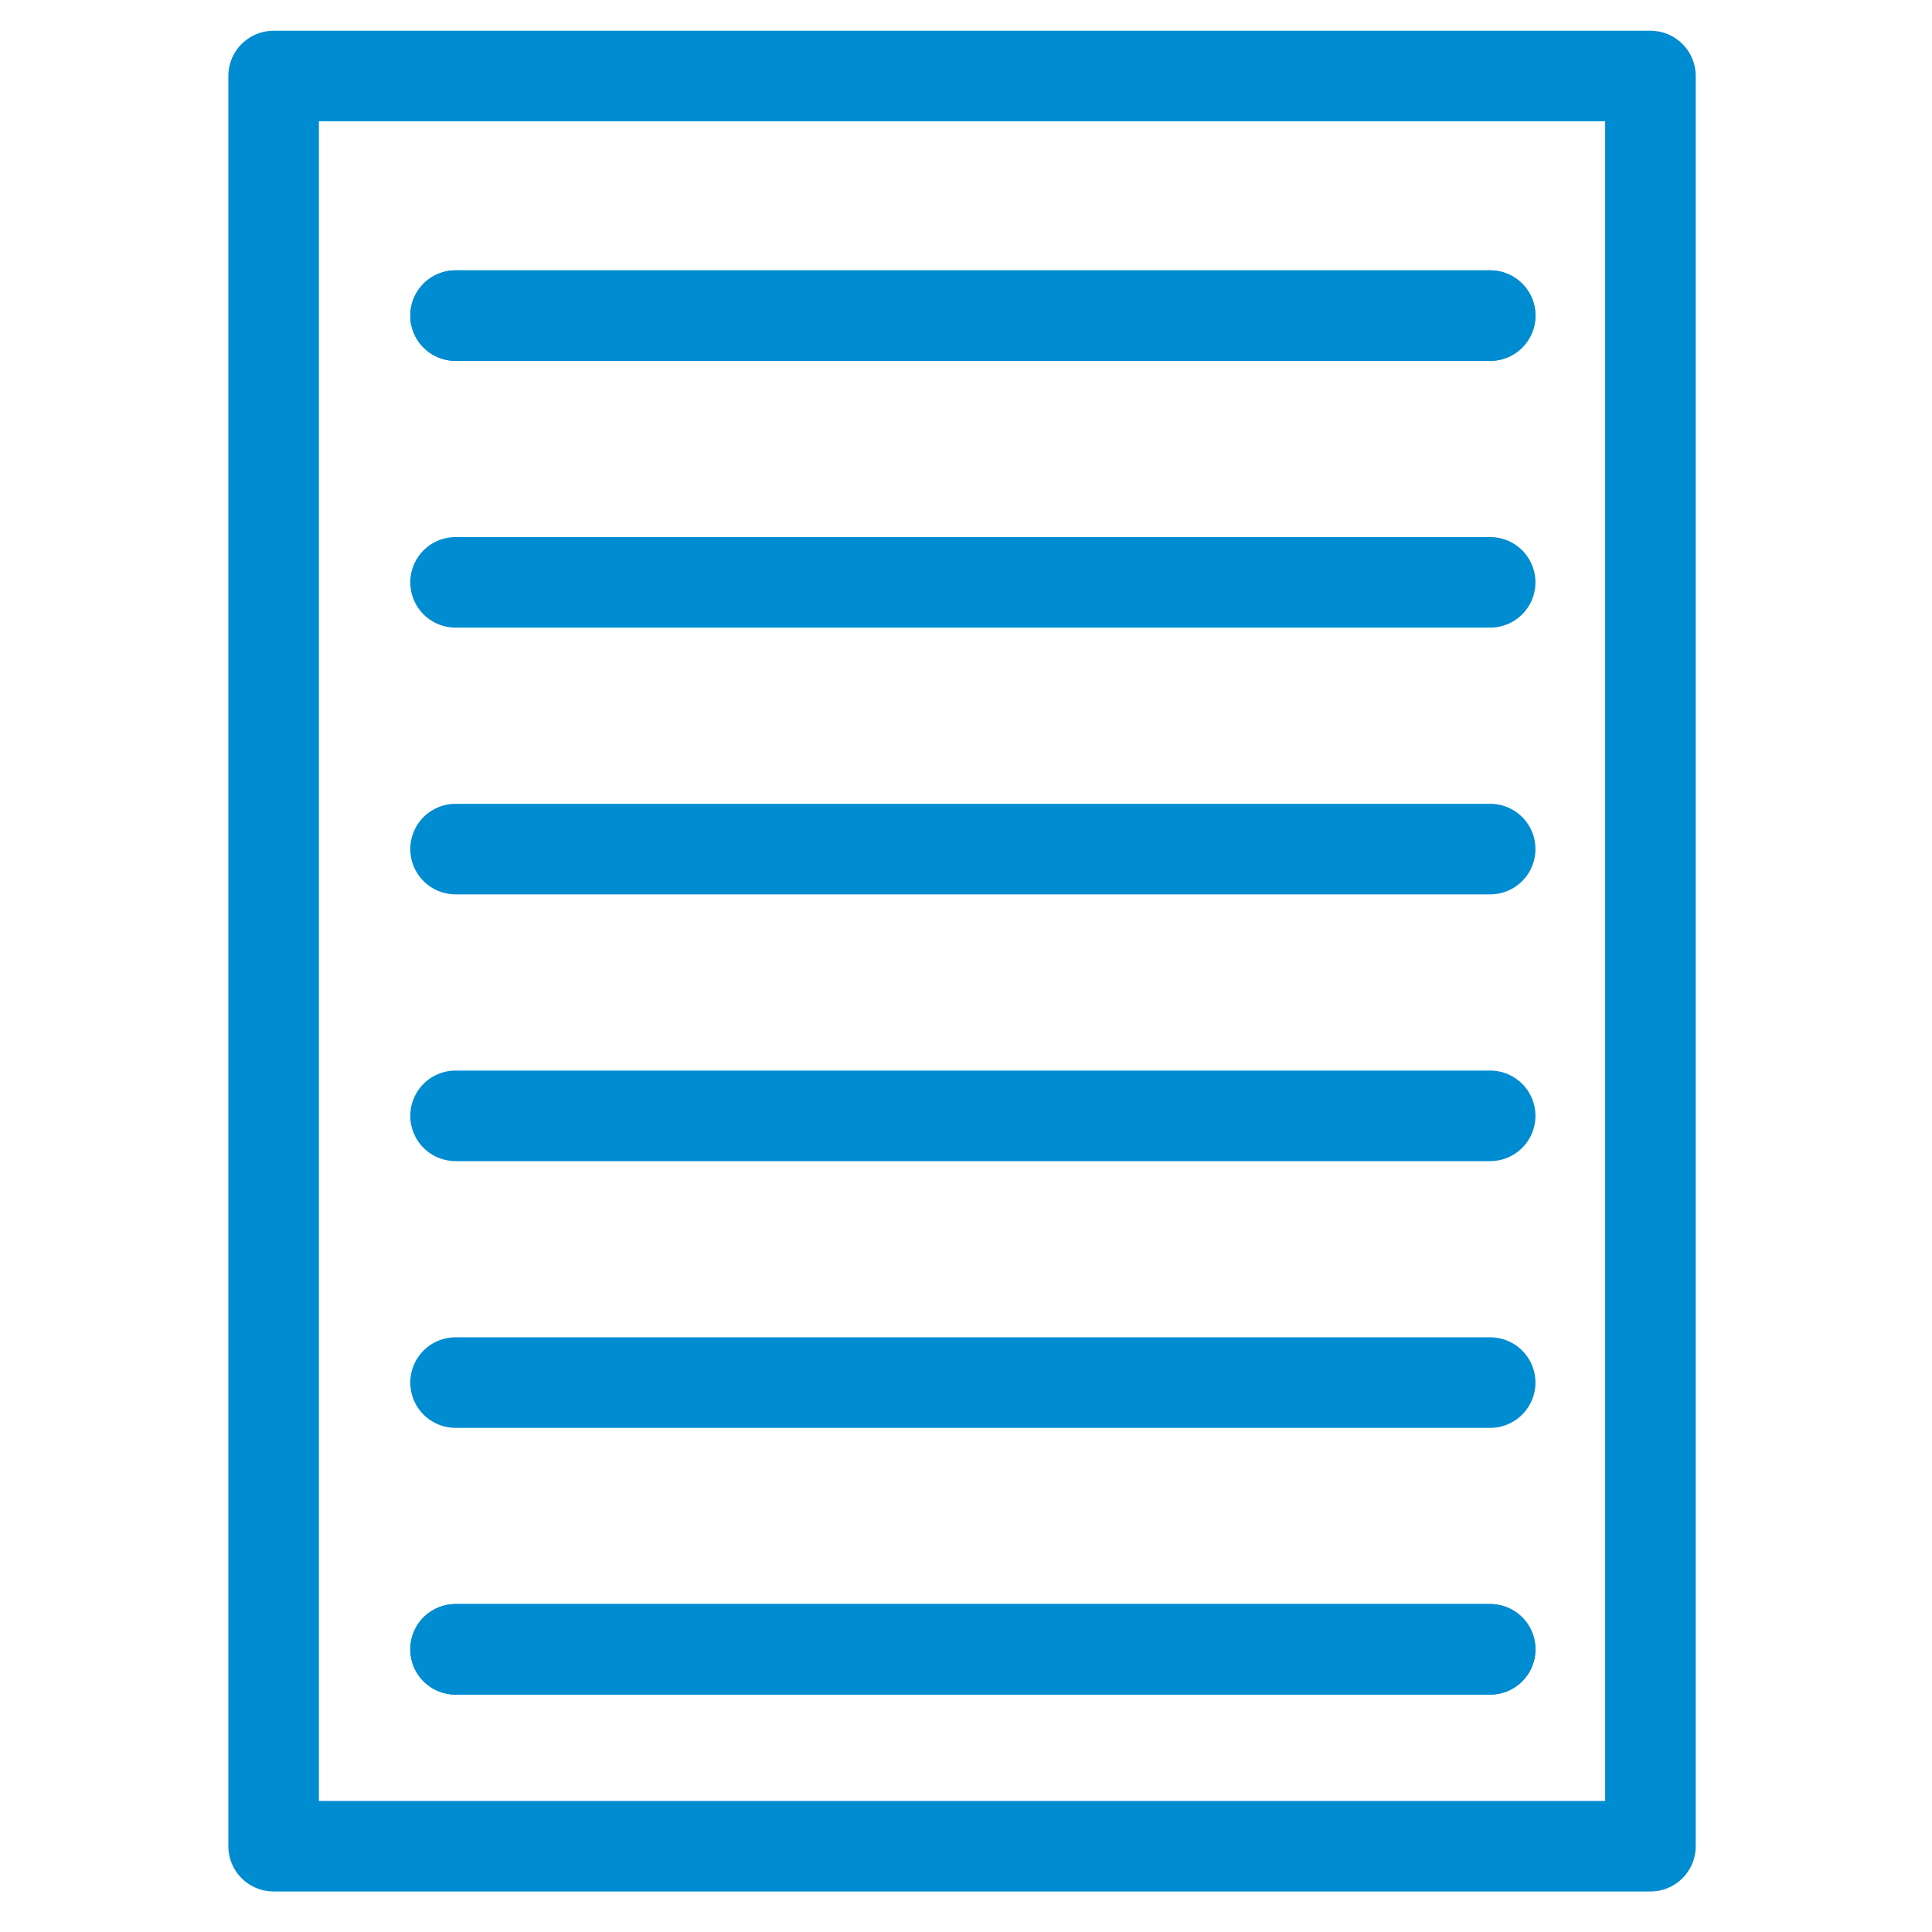
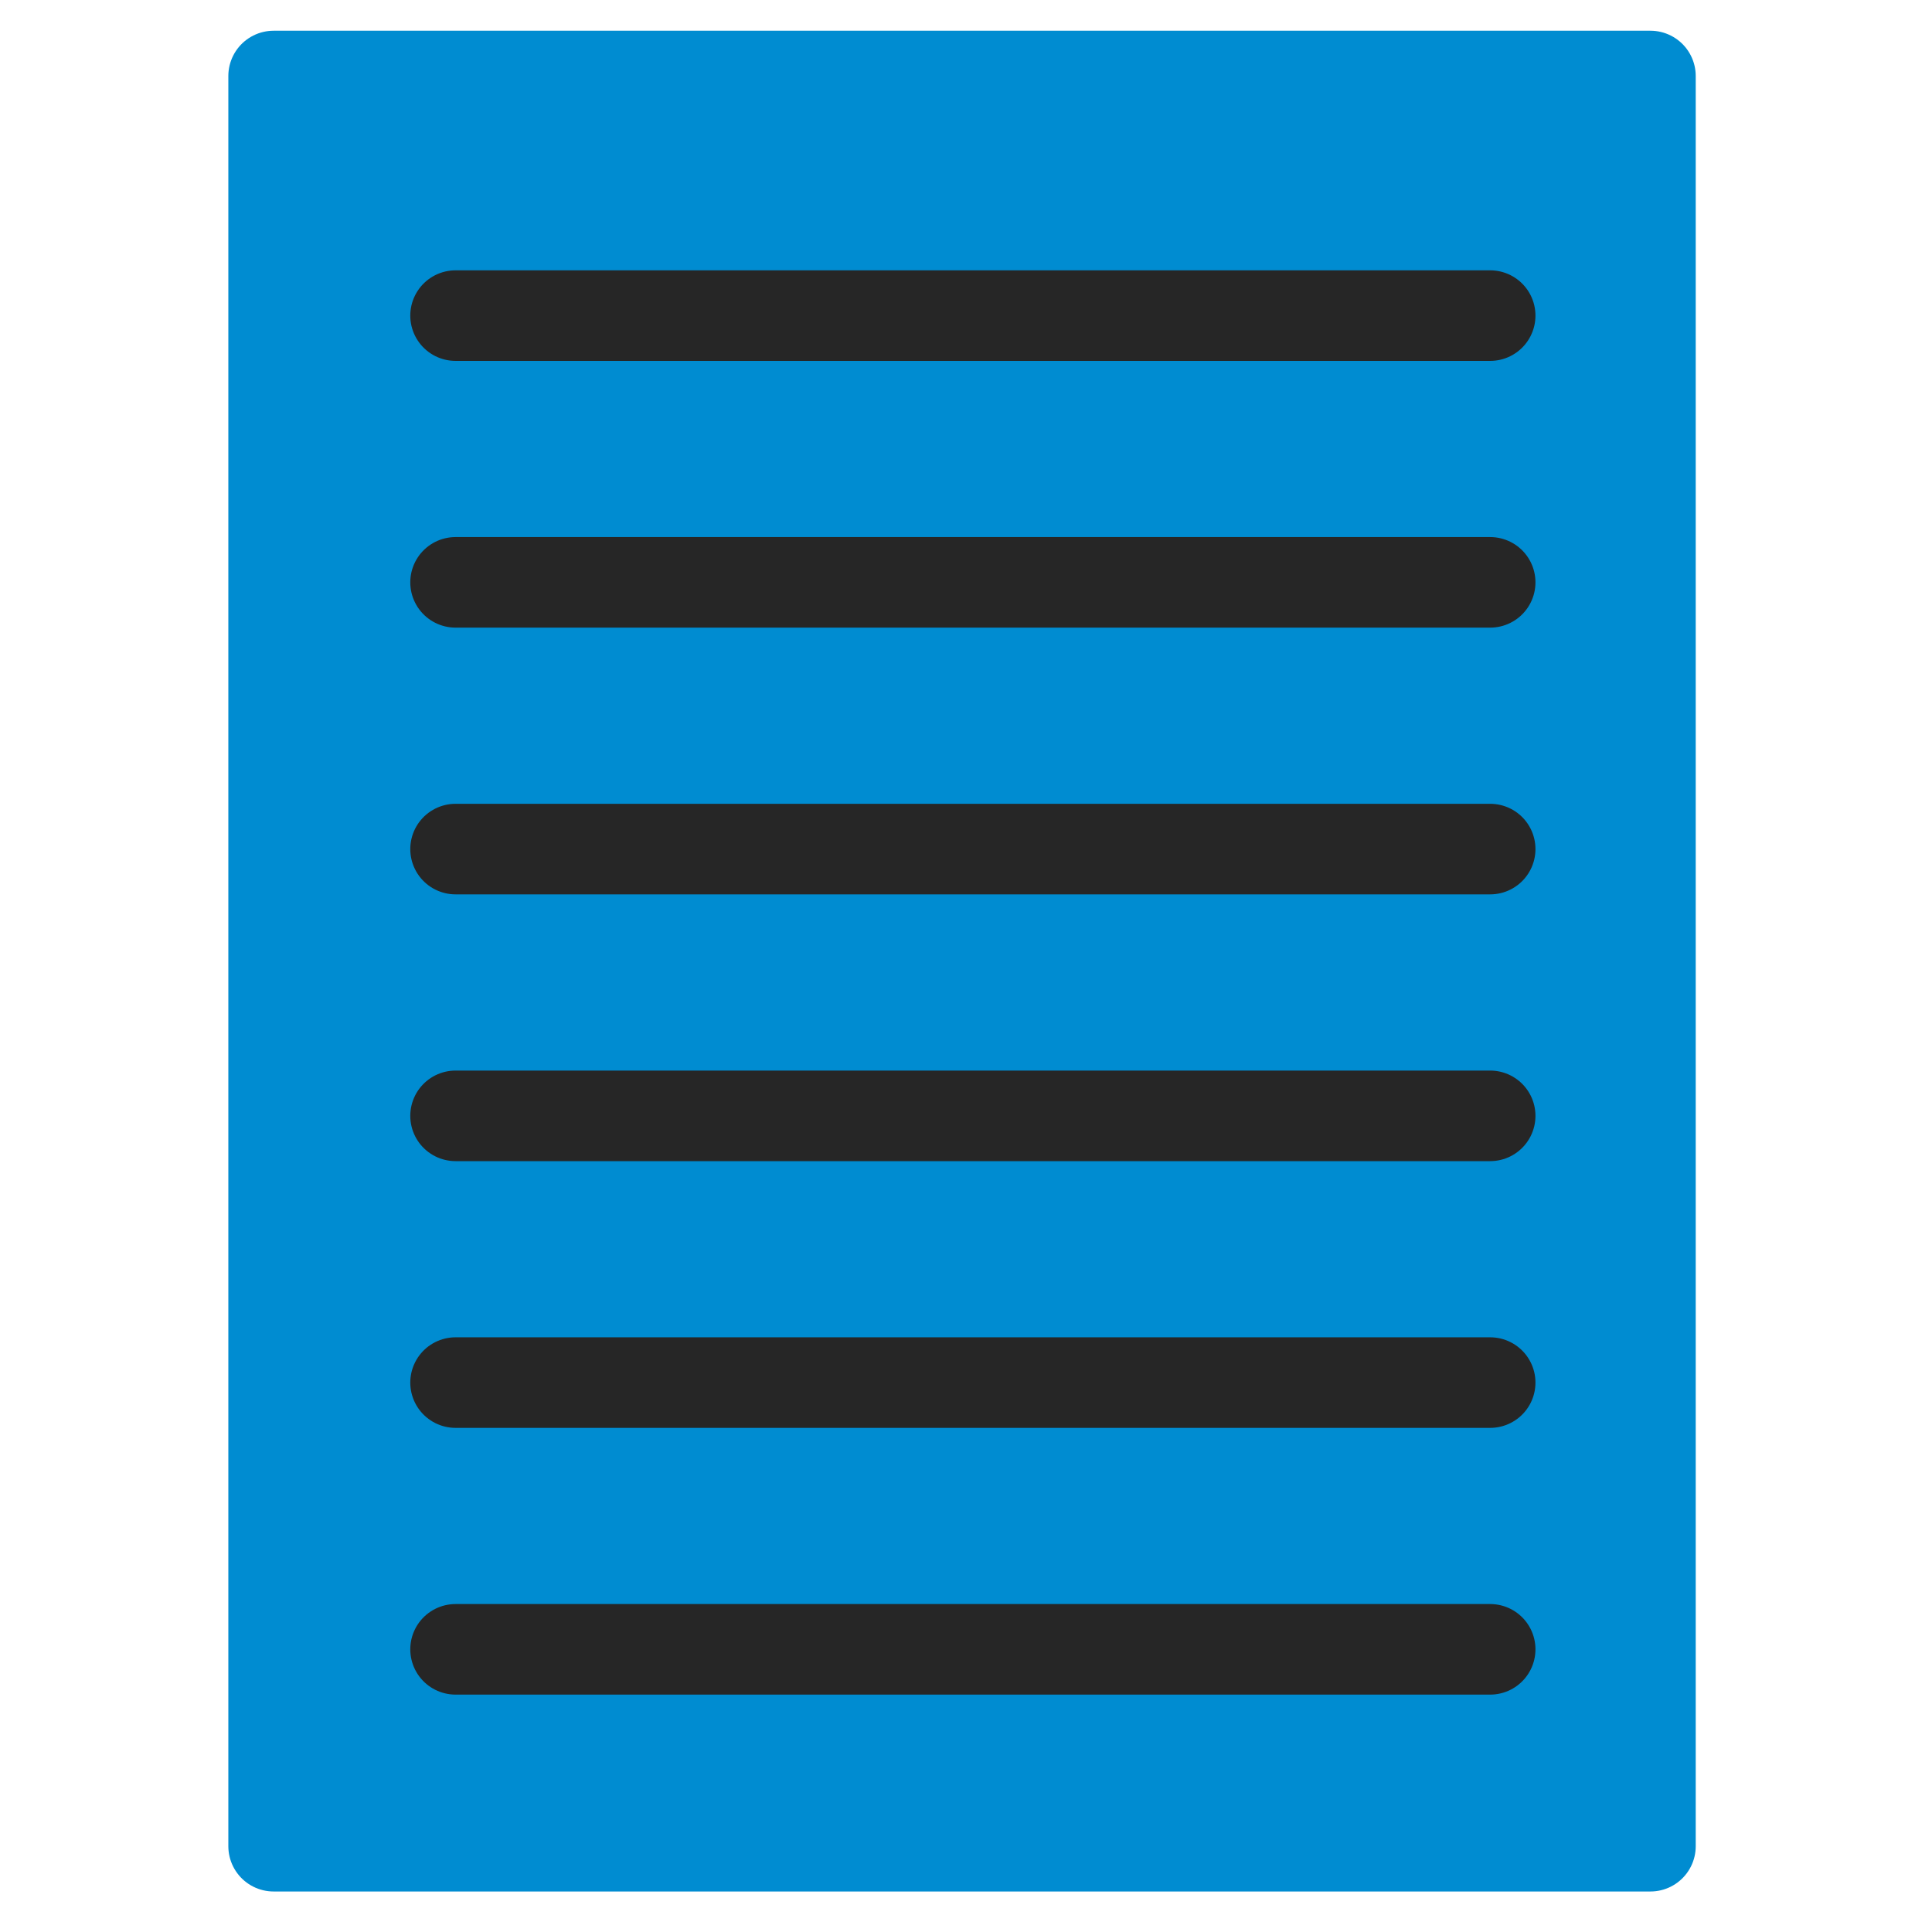
<svg xmlns="http://www.w3.org/2000/svg" width="64px" height="64px" id="svg2985" version="1.1">
  <defs id="defs2987" />
  <g id="layer1">
-     <rect y="2.518" x="9.064" height="58.64" width="45.609" id="rect2983" style="color:#000000;fill:none;stroke:#008cd1;stroke-width:3;stroke-linecap:round;stroke-linejoin:round;stroke-miterlimit:4;stroke-opacity:1;stroke-dasharray:none;stroke-dashoffset:0;marker:none;visibility:visible;display:inline;overflow:visible;enable-background:accumulate" />
-     <path id="path3753" d="m 15.091,10.455 34.273,0" style="color:#000000;fill:none;stroke:#008cd1;stroke-width:3;stroke-linecap:round;stroke-linejoin:round;stroke-miterlimit:4;stroke-opacity:1;stroke-dasharray:none;stroke-dashoffset:0;marker:none;visibility:visible;display:inline;overflow:visible;enable-background:accumulate" />
-     <path style="color:#000000;fill:none;stroke:#008cd1;stroke-width:3;stroke-linecap:round;stroke-linejoin:round;stroke-miterlimit:4;stroke-opacity:1;stroke-dasharray:none;stroke-dashoffset:0;marker:none;visibility:visible;display:inline;overflow:visible;enable-background:accumulate" d="m 15.091,54.636 34.273,0" id="path3755" />
-     <g id="g3767">
-       <path id="path3769" style="stroke-linejoin:round;enable-background:accumulate;stroke-opacity:1;color:#000000;stroke-dashoffset:0;visibility:visible;stroke:#008cd1;stroke-linecap:round;stroke-miterlimit:4;marker:none;stroke-dasharray:none;overflow:visible;stroke-width:3;display:inline;fill:none" d="M15.091 10.455C15.091 10.455 49.364 10.455 49.364 10.455" />
-       <path id="path3771" style="stroke-linejoin:round;enable-background:accumulate;stroke-opacity:1;color:#000000;stroke-dashoffset:0;visibility:visible;stroke:#008cd1;stroke-linecap:round;stroke-miterlimit:4;marker:none;stroke-dasharray:none;overflow:visible;stroke-width:3;display:inline;fill:none" d="M15.091 19.291C15.091 19.291 49.364 19.291 49.364 19.291" />
-       <path id="path3773" style="stroke-linejoin:round;enable-background:accumulate;stroke-opacity:1;color:#000000;stroke-dashoffset:0;visibility:visible;stroke:#008cd1;stroke-linecap:round;stroke-miterlimit:4;marker:none;stroke-dasharray:none;overflow:visible;stroke-width:3;display:inline;fill:none" d="M15.091 28.127C15.091 28.127 49.364 28.127 49.364 28.127" />
-       <path id="path3775" style="stroke-linejoin:round;enable-background:accumulate;stroke-opacity:1;color:#000000;stroke-dashoffset:0;visibility:visible;stroke:#008cd1;stroke-linecap:round;stroke-miterlimit:4;marker:none;stroke-dasharray:none;overflow:visible;stroke-width:3;display:inline;fill:none" d="M15.091 36.964C15.091 36.964 49.364 36.964 49.364 36.964" />
-       <path id="path3777" style="stroke-linejoin:round;enable-background:accumulate;stroke-opacity:1;color:#000000;stroke-dashoffset:0;visibility:visible;stroke:#008cd1;stroke-linecap:round;stroke-miterlimit:4;marker:none;stroke-dasharray:none;overflow:visible;stroke-width:3;display:inline;fill:none" d="M15.091 45.8C15.091 45.8 49.364 45.8 49.364 45.8" />
-       <path id="path3779" style="stroke-linejoin:round;enable-background:accumulate;stroke-opacity:1;color:#000000;stroke-dashoffset:0;visibility:visible;stroke:#008cd1;stroke-linecap:round;stroke-miterlimit:4;marker:none;stroke-dasharray:none;overflow:visible;stroke-width:3;display:inline;fill:none" d="M15.091 54.636C15.091 54.636 49.364 54.636 49.364 54.636" />
+     <rect y="2.518" x="9.064" height="58.64" width="45.609" id="rect2983" style="color:#000000;fill:#008cd1;stroke:#008cd1;stroke-width:3;stroke-linecap:round;stroke-linejoin:round;stroke-miterlimit:4;stroke-opacity:1;stroke-dasharray:none;stroke-dashoffset:0;marker:none;visibility:visible;display:inline;overflow:visible;enable-background:accumulate;fill-opacity:1" />
+     <g id="g3767" style="stroke:#262626;stroke-opacity:1;stroke-width:3;stroke-miterlimit:4;stroke-dasharray:none">
+       <path id="path3769" style="stroke-linejoin:round;enable-background:accumulate;stroke-opacity:1;color:#000000;stroke-dashoffset:0;visibility:visible;stroke:#262626;stroke-linecap:round;stroke-miterlimit:4;marker:none;stroke-dasharray:none;overflow:visible;stroke-width:3;display:inline;fill:none" d="M15.091 10.455C15.091 10.455 49.364 10.455 49.364 10.455" />
+       <path id="path3771" style="stroke-linejoin:round;enable-background:accumulate;stroke-opacity:1;color:#000000;stroke-dashoffset:0;visibility:visible;stroke:#262626;stroke-linecap:round;stroke-miterlimit:4;marker:none;stroke-dasharray:none;overflow:visible;stroke-width:3;display:inline;fill:none" d="M15.091 19.291C15.091 19.291 49.364 19.291 49.364 19.291" />
+       <path id="path3773" style="stroke-linejoin:round;enable-background:accumulate;stroke-opacity:1;color:#000000;stroke-dashoffset:0;visibility:visible;stroke:#262626;stroke-linecap:round;stroke-miterlimit:4;marker:none;stroke-dasharray:none;overflow:visible;stroke-width:3;display:inline;fill:none" d="M15.091 28.127C15.091 28.127 49.364 28.127 49.364 28.127" />
+       <path id="path3775" style="stroke-linejoin:round;enable-background:accumulate;stroke-opacity:1;color:#000000;stroke-dashoffset:0;visibility:visible;stroke:#262626;stroke-linecap:round;stroke-miterlimit:4;marker:none;stroke-dasharray:none;overflow:visible;stroke-width:3;display:inline;fill:none" d="M15.091 36.964C15.091 36.964 49.364 36.964 49.364 36.964" />
+       <path id="path3777" style="stroke-linejoin:round;enable-background:accumulate;stroke-opacity:1;color:#000000;stroke-dashoffset:0;visibility:visible;stroke:#262626;stroke-linecap:round;stroke-miterlimit:4;marker:none;stroke-dasharray:none;overflow:visible;stroke-width:3;display:inline;fill:none" d="M15.091 45.8C15.091 45.8 49.364 45.8 49.364 45.8" />
+       <path id="path3779" style="stroke-linejoin:round;enable-background:accumulate;stroke-opacity:1;color:#000000;stroke-dashoffset:0;visibility:visible;stroke:#262626;stroke-linecap:round;stroke-miterlimit:4;marker:none;stroke-dasharray:none;overflow:visible;stroke-width:3;display:inline;fill:none" d="M15.091 54.636C15.091 54.636 49.364 54.636 49.364 54.636" />
    </g>
  </g>
</svg>
